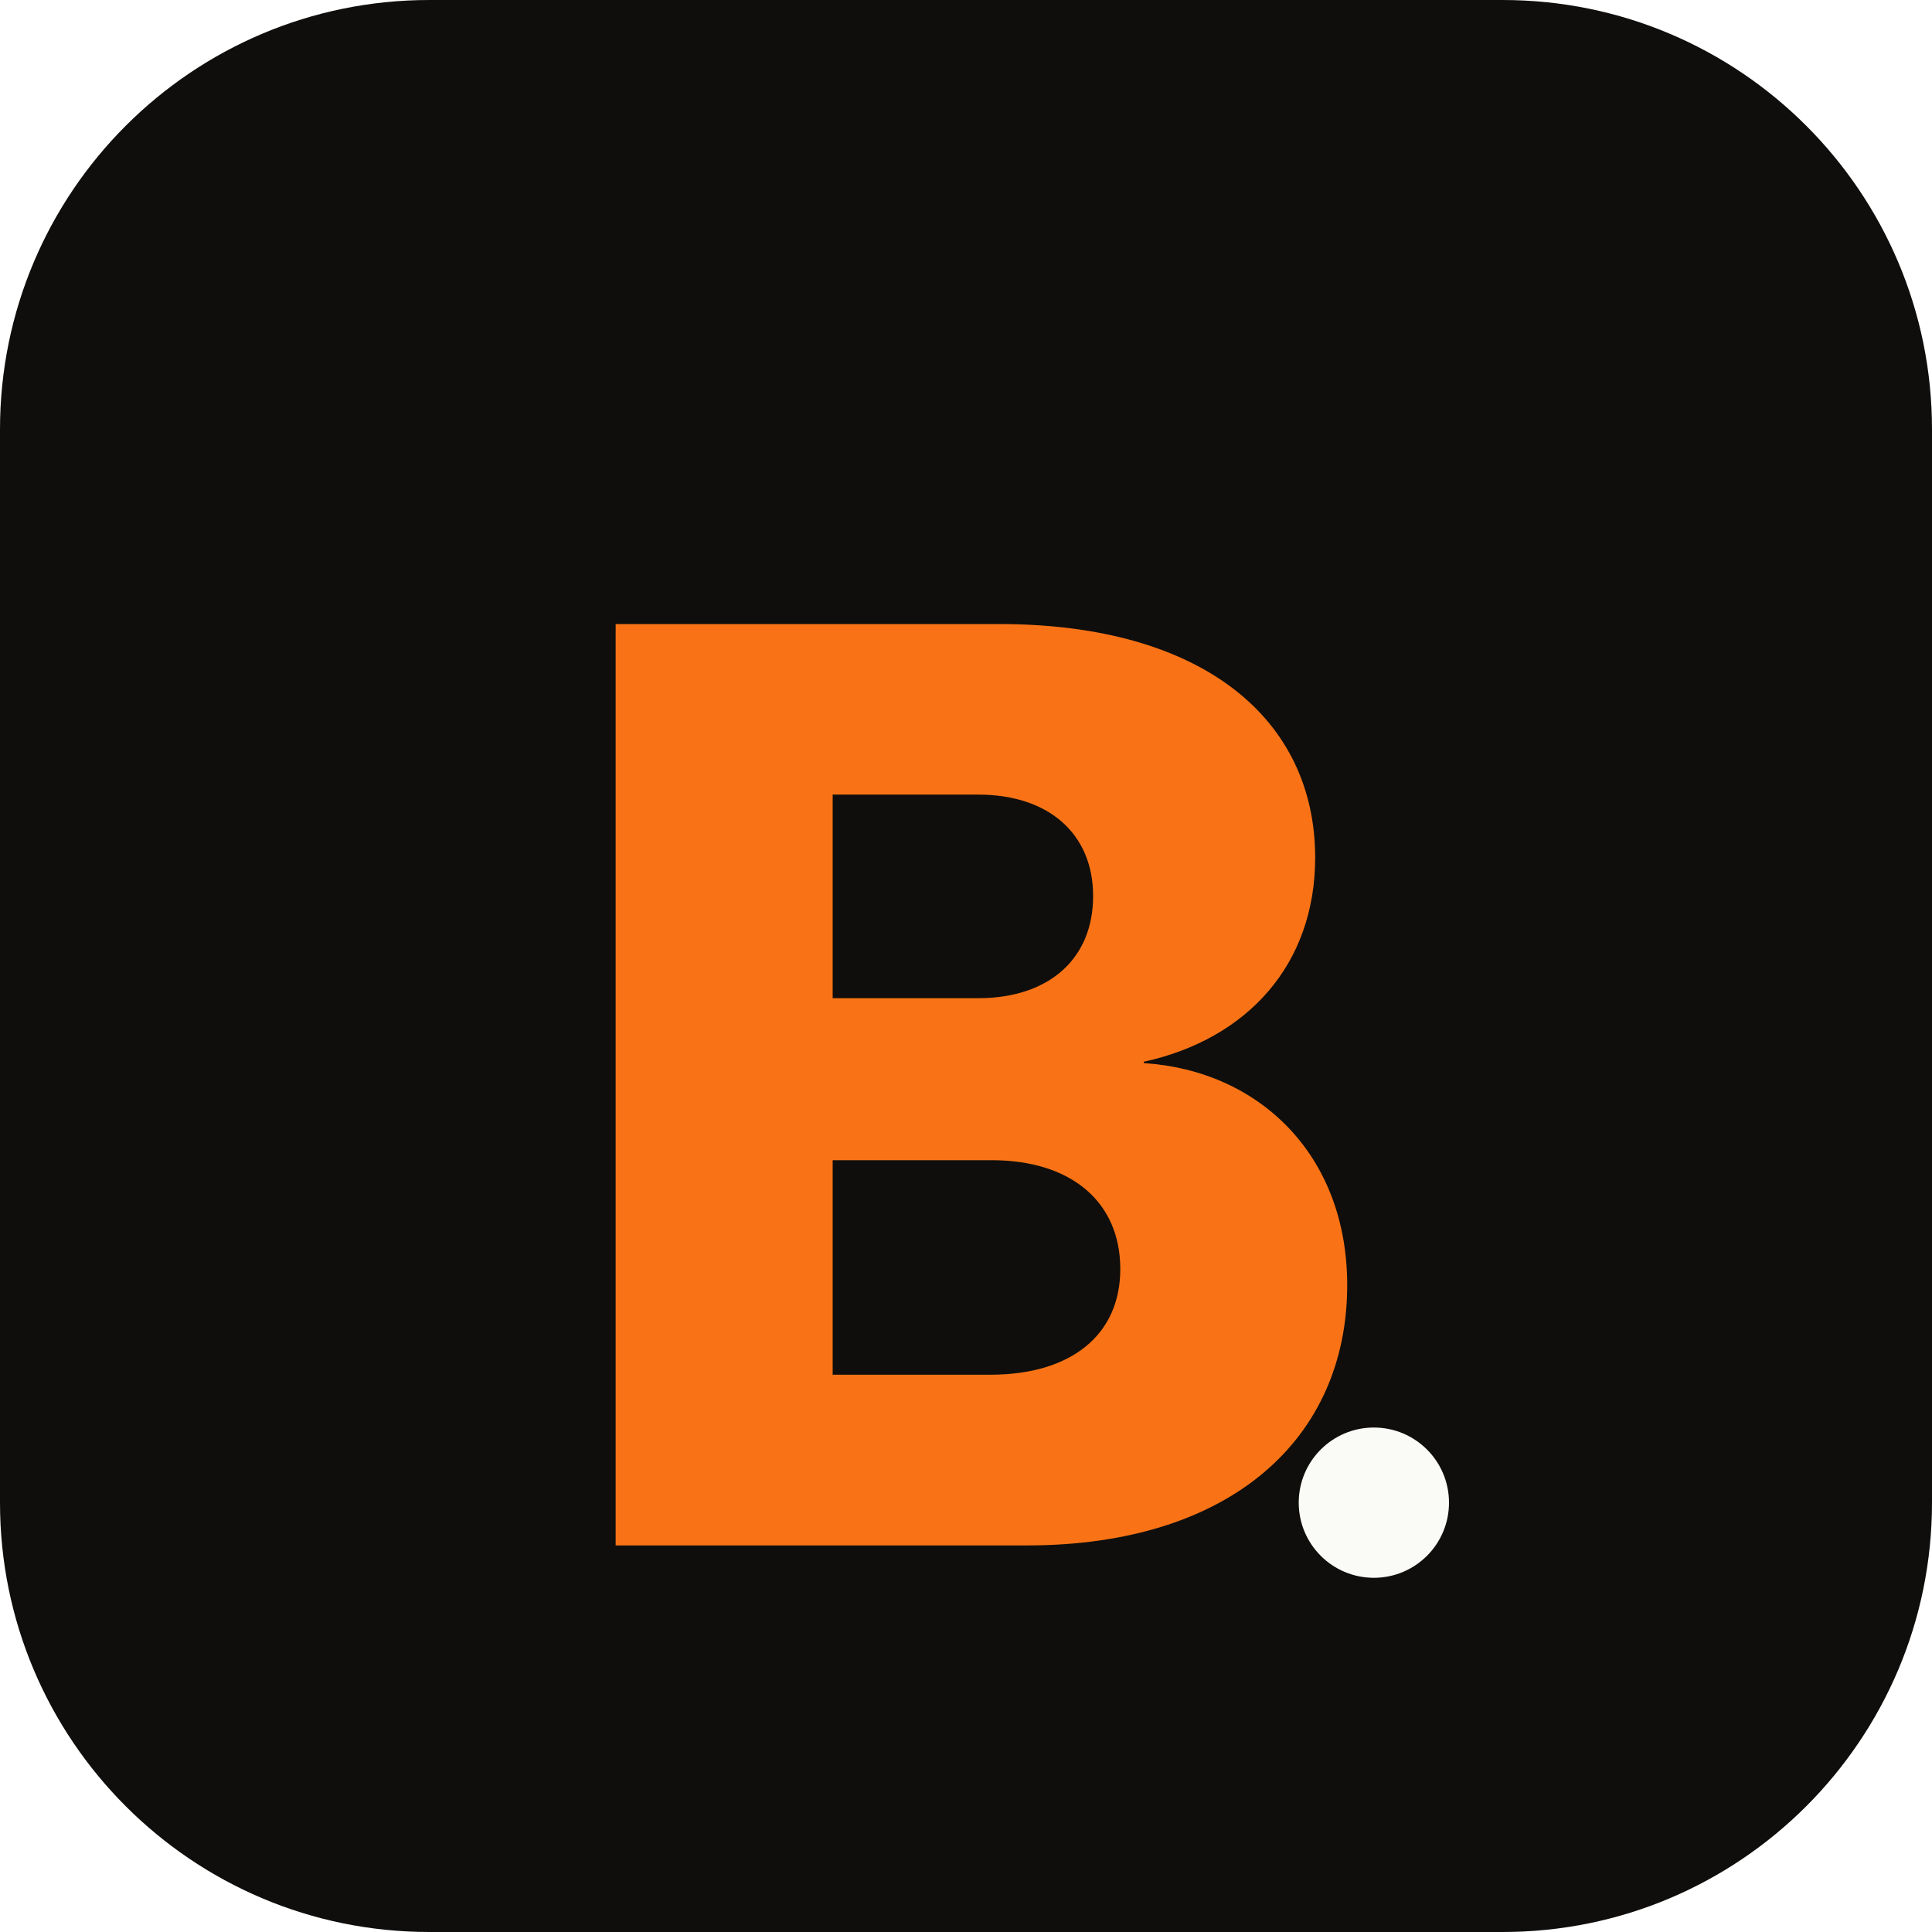
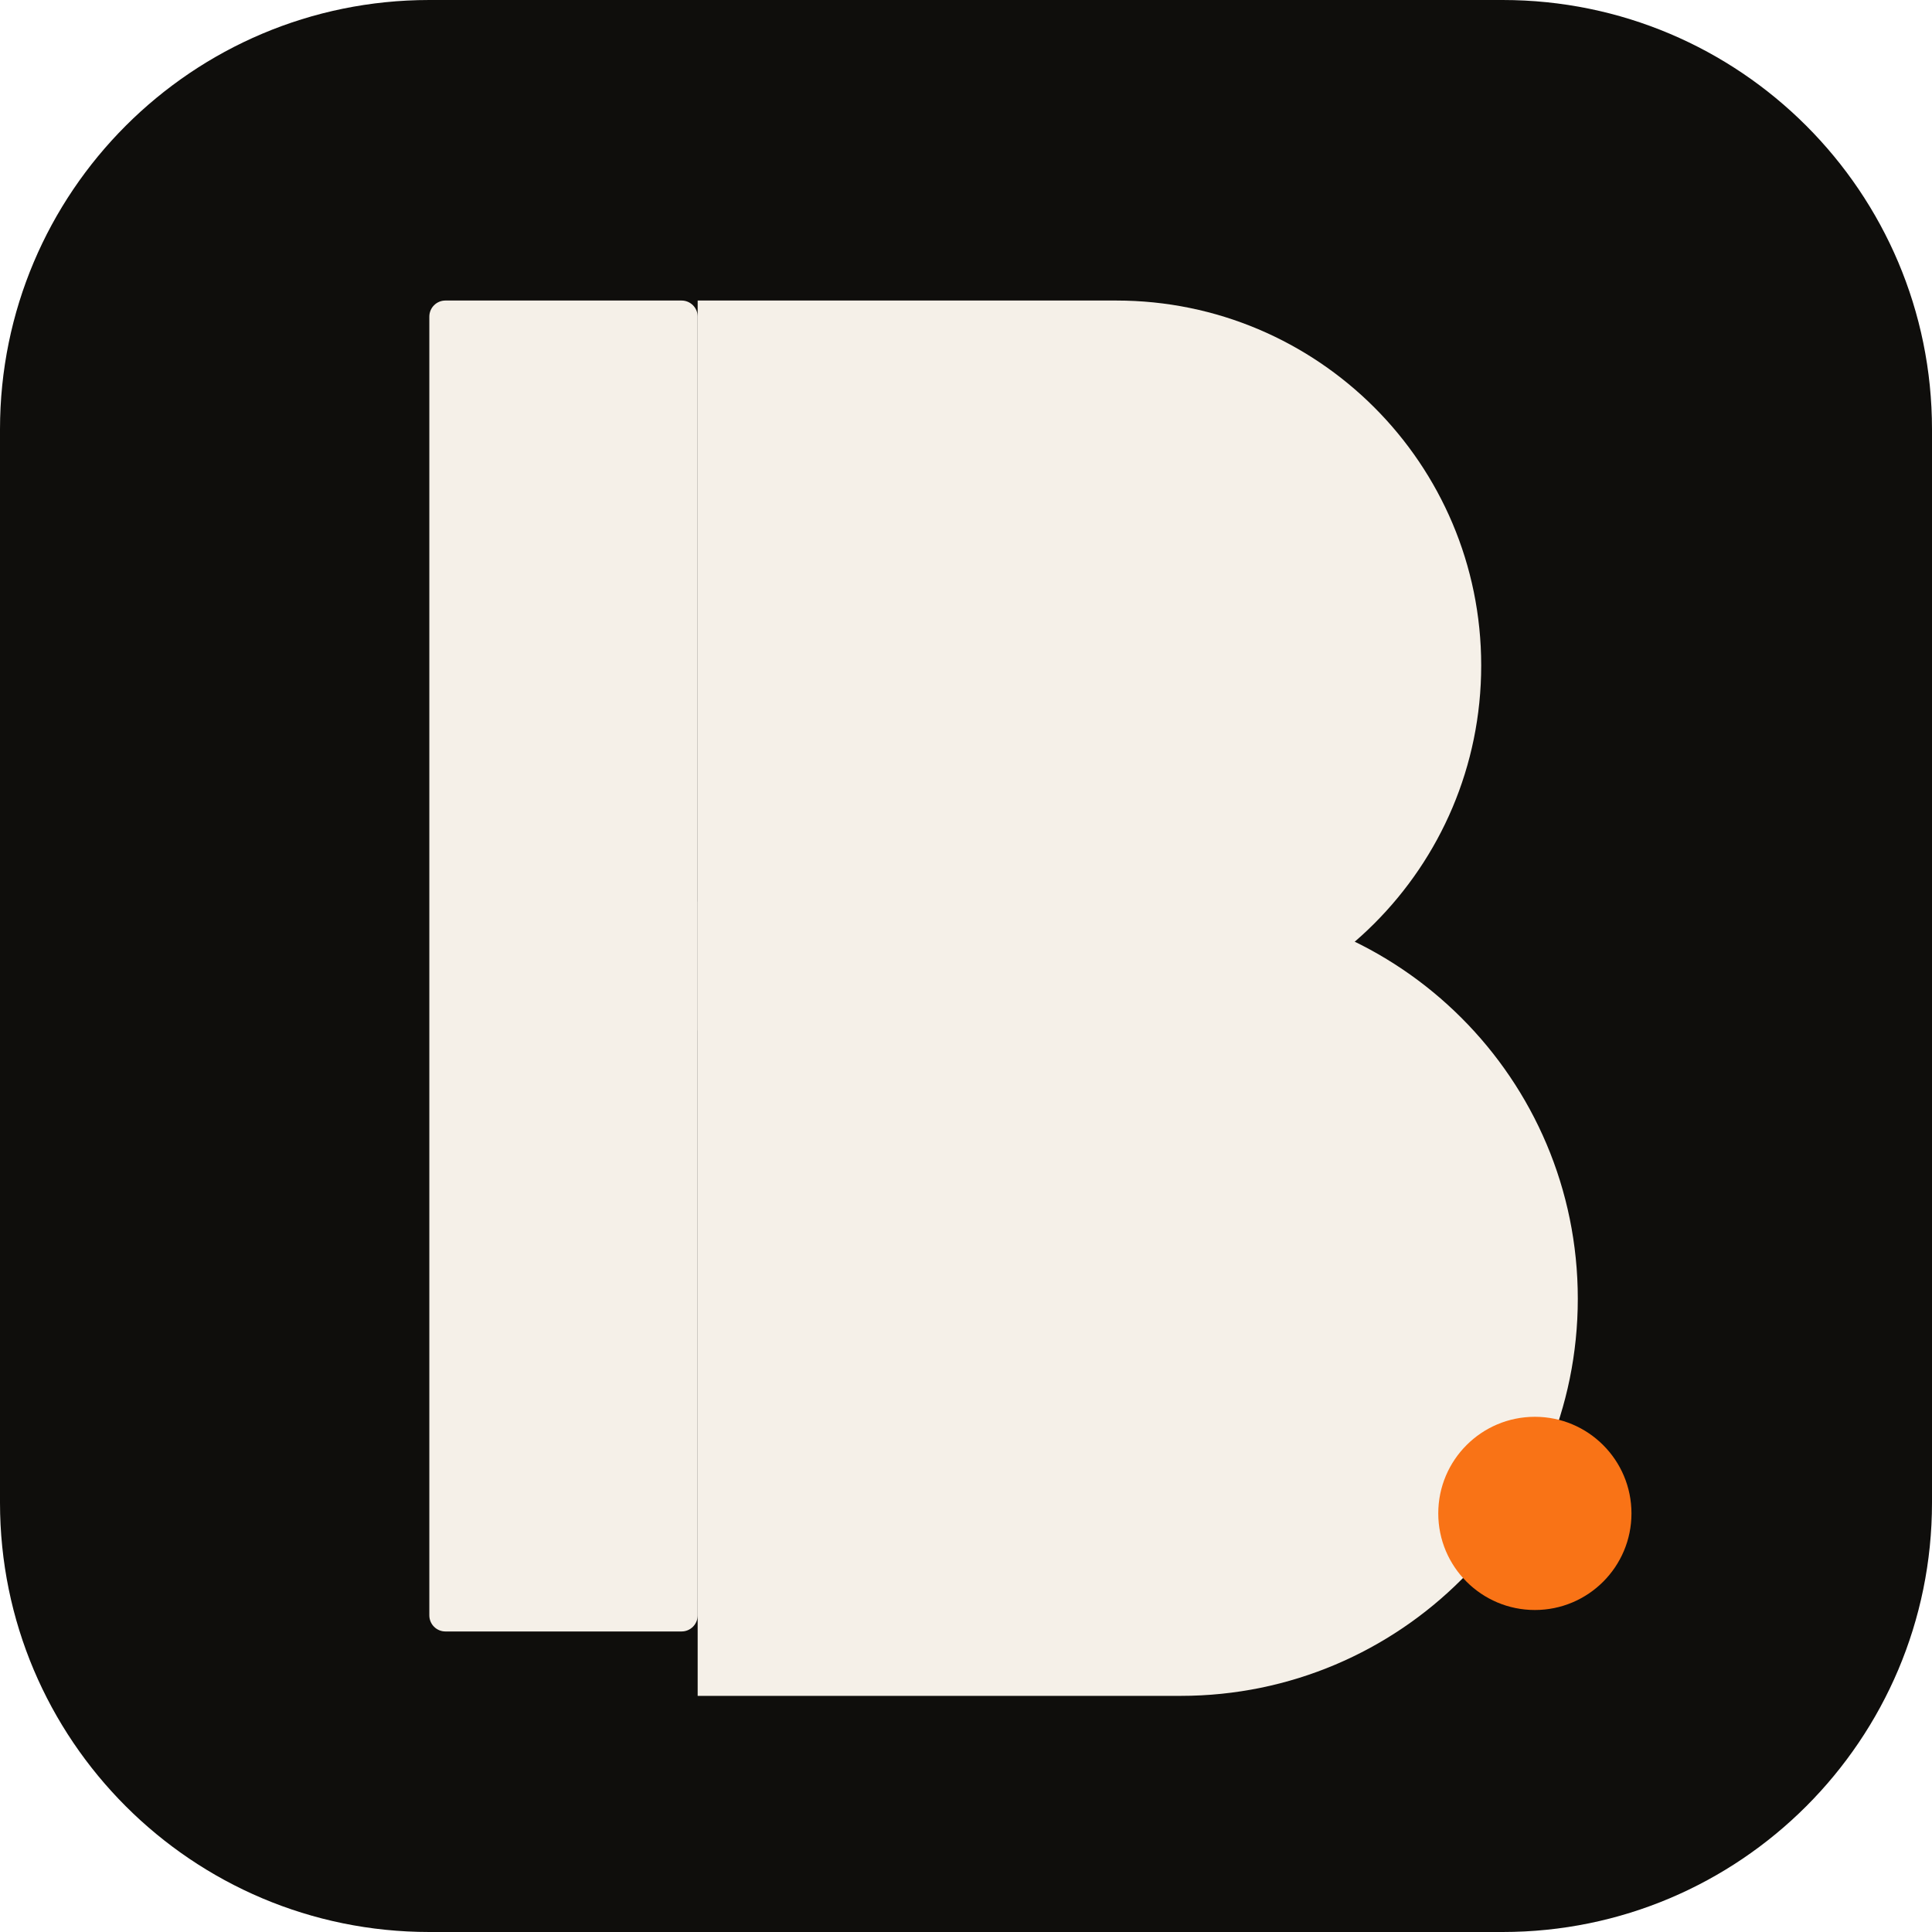
<svg xmlns="http://www.w3.org/2000/svg" viewBox="0 0 180 180" fill="none">
  <rect width="180" height="180" rx="40" fill="#0F0E0C" />
-   <text x="50%" y="56%" text-anchor="middle" dominant-baseline="middle" font-family="'Inter Display', 'Inter', 'Helvetica Neue', Helvetica, Arial, sans-serif" font-size="118" font-weight="800" letter-spacing="-3" fill="#F97316">B</text>
-   <circle cx="128" cy="140" r="7" fill="#FAFAF7" />
+   <g fill="#F5F0E8">
+     <rect x="40" y="28" width="25" height="124" rx="1.5" />
+     <path d="M65 28 H104 A34 34 0 0 1 104 96 H65 Z" />
+     <path d="M65 84 H110 A37 37 0 0 1 110 158 H65 Z" />
+   </g>
+   <circle cx="143" cy="141" r="9" fill="#F97316" />
</svg>
